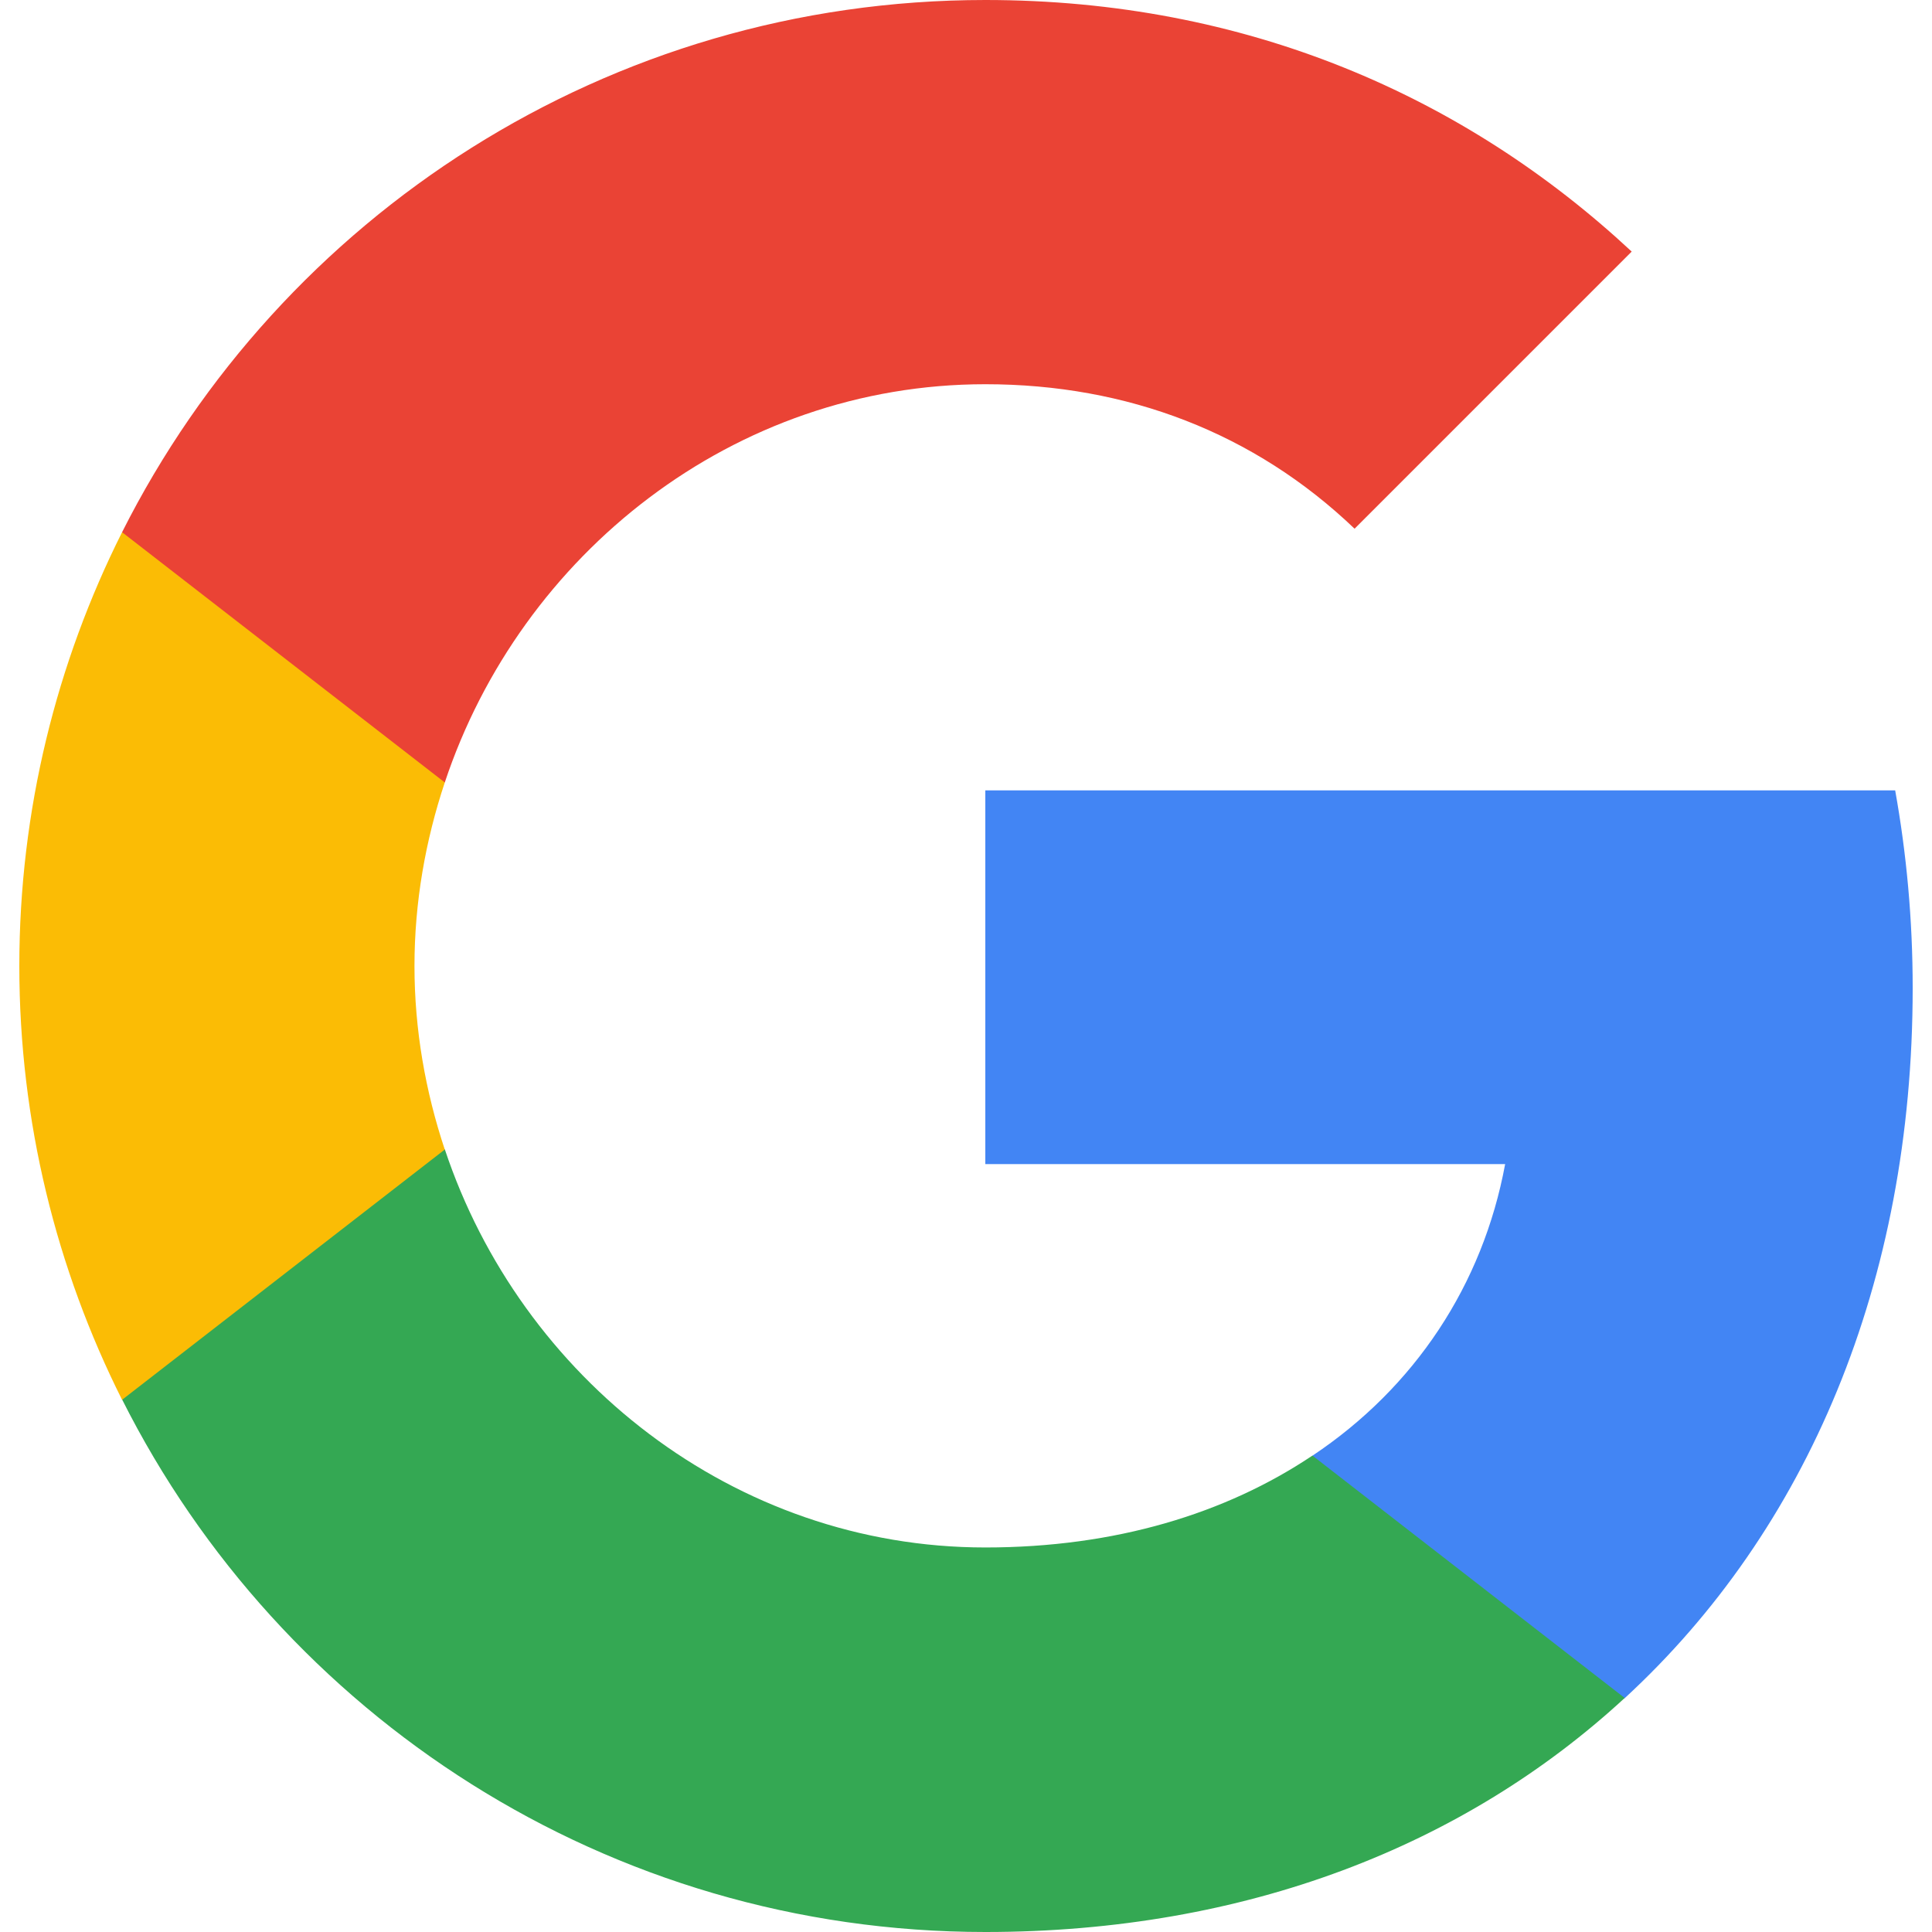
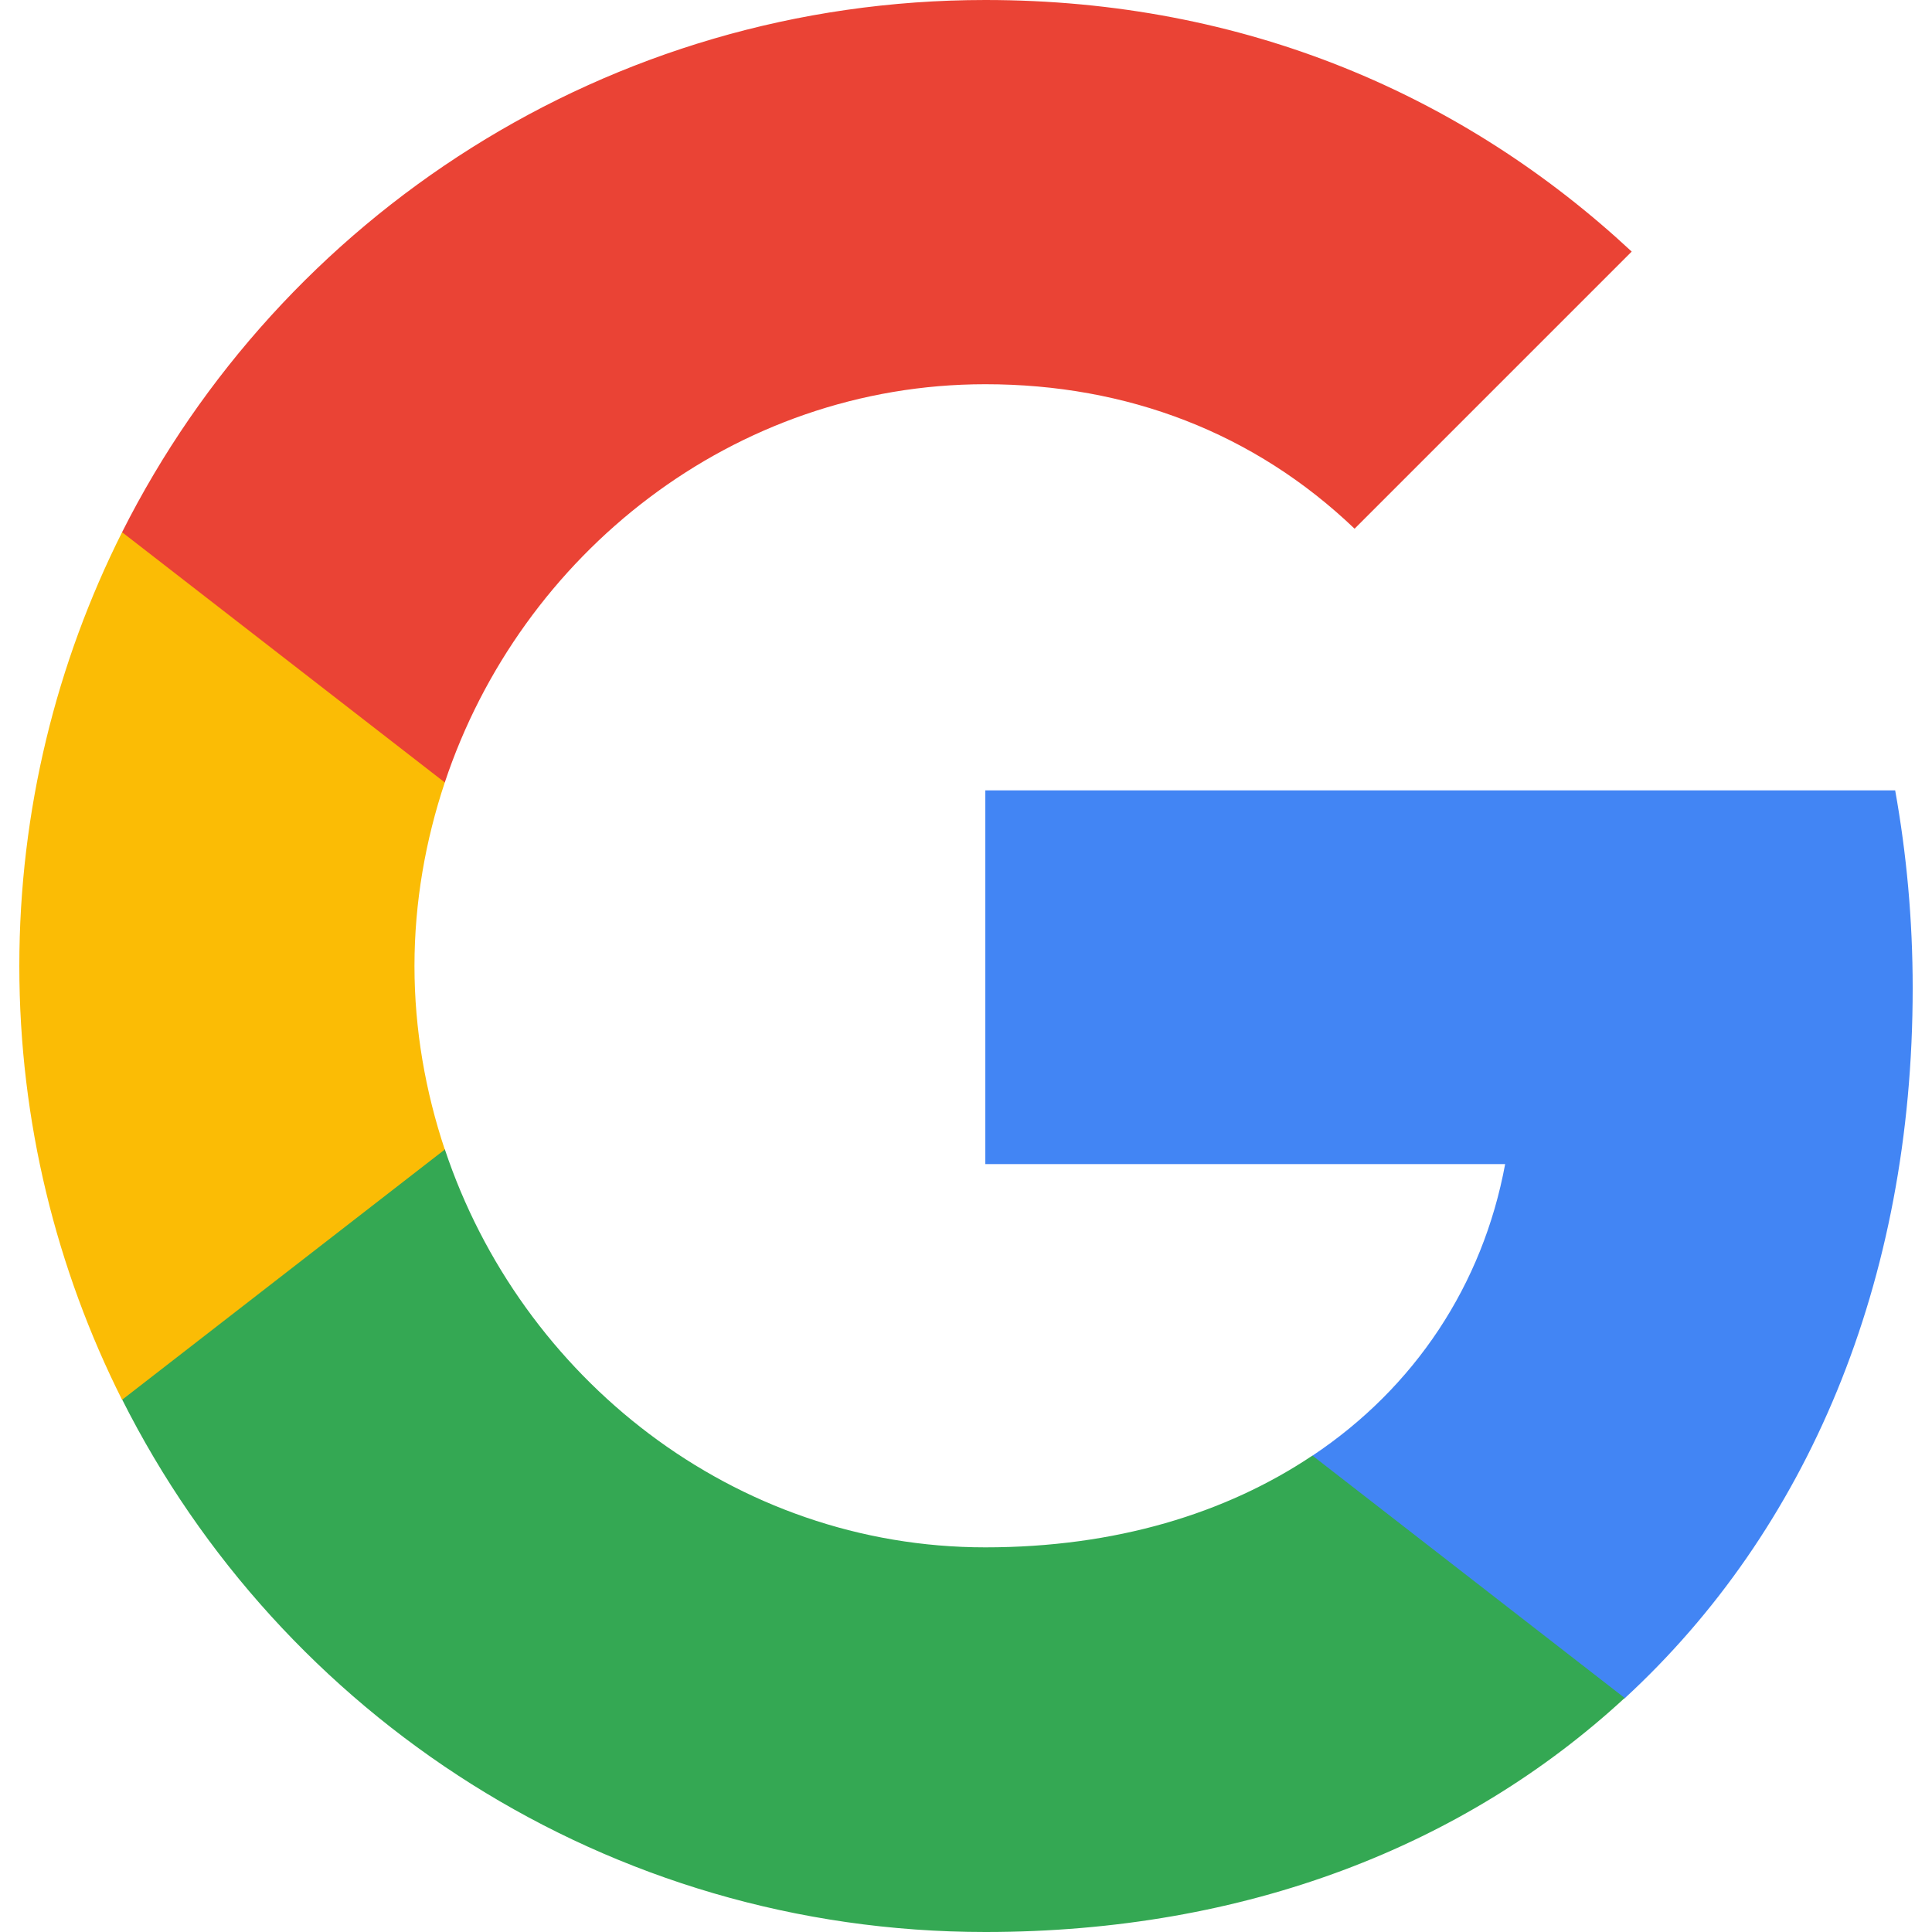
<svg xmlns="http://www.w3.org/2000/svg" viewBox="0 0 32 32">
-   <path fill="#4285F4" d="M31.68 16.364c0-1.135-.102-2.225-.29-3.273H16.32v6.19h8.61c-.37 2-1.497 3.7-3.192 4.83v4.018h5.17c3.027-2.786 4.772-6.888 4.772-11.76z" />
-   <path fill="#34A853" d="M16.32 32c4.32 0 7.942-1.433 10.59-3.876l-5.172-4.015c-1.433.96-3.265 1.522-5.418 1.522-4.167 0-7.695-2.815-8.953-6.596H2.022v4.144C4.655 28.415 10.065 32 16.32 32z" />
+   <path fill="#4285F4" d="M31.68 16.364c0-1.135-.102-2.225-.29-3.273H16.32v6.19h8.61c-.37 2-1.497 3.7-3.192 4.83v4.02h5.17c3.027-2.787 4.772-6.89 4.772-11.76z" />
+   <path fill="#34A853" d="M16.32 32c4.32 0 7.942-1.433 10.59-3.876l-5.172-4.015c-1.433.96-3.265 1.52-5.418 1.52-4.167 0-7.695-2.814-8.953-6.595H2.022v4.144C4.655 28.414 10.065 32 16.32 32z" />
  <path fill="#FBBC05" d="M7.367 19.04c-.32-.96-.502-1.985-.502-3.04s.182-2.08.502-3.04V8.815H2.022C.938 10.975.32 13.418.32 16s.618 5.025 1.702 7.185l5.345-4.145z" />
  <path fill="#EA4335" d="M16.32 6.364c2.35 0 4.458.807 6.116 2.393l4.59-4.59C24.256 1.587 20.632 0 16.32 0 10.065 0 4.655 3.585 2.022 8.815l5.345 4.145c1.258-3.782 4.786-6.596 8.953-6.596z" />
-   <path fill="#4285F4" d="M31.68 80.364c0-1.135-.102-2.225-.29-3.273H16.32v6.19h8.61c-.37 2-1.497 3.7-3.192 4.83v4.018h5.17c3.027-2.786 4.772-6.888 4.772-11.76z" />
-   <path fill="#34A853" d="M16.32 96c4.32 0 7.942-1.433 10.59-3.876l-5.172-4.015c-1.433.96-3.265 1.522-5.418 1.522-4.167 0-7.695-2.815-8.953-6.596H2.022v4.144C4.655 92.415 10.065 96 16.32 96z" />
+   <path fill="#4285F4" d="M31.68 80.364c0-1.135-.102-2.225-.29-3.273H16.32v6.19h8.61c-.37 2-1.497 3.7-3.192 4.83v4.02h5.17c3.027-2.787 4.772-6.89 4.772-11.76z" />
+   <path fill="#34A853" d="M16.32 96c4.32 0 7.942-1.433 10.59-3.876l-5.172-4.015c-1.433.96-3.265 1.52-5.418 1.52-4.167 0-7.695-2.814-8.953-6.595H2.022v4.144C4.655 92.414 10.065 96 16.32 96z" />
  <path fill="#FBBC05" d="M7.367 83.04c-.32-.96-.502-1.985-.502-3.04s.182-2.08.502-3.04v-4.145H2.022C.938 74.975.32 77.418.32 80s.618 5.025 1.702 7.185l5.345-4.145z" />
  <path fill="#EA4335" d="M16.32 70.364c2.35 0 4.458.807 6.116 2.393l4.59-4.59C24.256 65.587 20.632 64 16.32 64c-6.255 0-11.665 3.585-14.298 8.815l5.345 4.145c1.258-3.782 4.786-6.596 8.953-6.596z" />
-   <path fill="#4285F4" d="M31.68 144.364c0-1.135-.102-2.225-.29-3.273H16.32v6.19h8.61c-.37 2-1.497 3.7-3.192 4.83v4.018h5.17c3.027-2.786 4.772-6.888 4.772-11.76z" />
-   <path fill="#34A853" d="M16.32 160c4.32 0 7.942-1.433 10.59-3.876l-5.172-4.015c-1.433.96-3.265 1.522-5.418 1.522-4.167 0-7.695-2.815-8.953-6.596H2.022v4.144c2.633 5.234 8.043 8.82 14.298 8.82z" />
+   <path fill="#4285F4" d="M31.68 144.364c0-1.135-.102-2.225-.29-3.273H16.32v6.19h8.61c-.37 2-1.497 3.7-3.192 4.83v4.02h5.17c3.027-2.787 4.772-6.89 4.772-11.76z" />
+   <path fill="#34A853" d="M16.32 160c4.32 0 7.942-1.433 10.59-3.876l-5.172-4.015c-1.433.96-3.265 1.52-5.418 1.52-4.167 0-7.695-2.814-8.953-6.595H2.022v4.144c2.633 5.233 8.043 8.82 14.298 8.82z" />
  <path fill="#FBBC05" d="M7.367 147.04c-.32-.96-.502-1.985-.502-3.04s.182-2.08.502-3.04v-4.145H2.022C.938 138.975.32 141.42.32 144s.618 5.025 1.702 7.185l5.345-4.145z" />
  <path fill="#EA4335" d="M16.32 134.364c2.35 0 4.458.807 6.116 2.393l4.59-4.59c-2.77-2.58-6.394-4.167-10.706-4.167-6.255 0-11.665 3.585-14.298 8.815l5.345 4.145c1.258-3.782 4.786-6.596 8.953-6.596z" />
-   <path fill="#4285F4" d="M31.68 208.364c0-1.135-.102-2.225-.29-3.273H16.32v6.19h8.61c-.37 2-1.497 3.7-3.192 4.83v4.018h5.17c3.027-2.786 4.772-6.888 4.772-11.76z" />
-   <path fill="#34A853" d="M16.32 224c4.32 0 7.942-1.433 10.59-3.876l-5.172-4.015c-1.433.96-3.265 1.522-5.418 1.522-4.167 0-7.695-2.815-8.953-6.596H2.022v4.144c2.633 5.234 8.043 8.82 14.298 8.82z" />
+   <path fill="#4285F4" d="M31.68 208.364c0-1.135-.102-2.225-.29-3.273H16.32v6.19h8.61c-.37 2-1.497 3.7-3.192 4.83v4.02h5.17c3.027-2.787 4.772-6.89 4.772-11.76z" />
+   <path fill="#34A853" d="M16.32 224c4.32 0 7.942-1.433 10.59-3.876l-5.172-4.015c-1.433.96-3.265 1.52-5.418 1.52-4.167 0-7.695-2.814-8.953-6.595H2.022v4.144c2.633 5.233 8.043 8.82 14.298 8.82z" />
  <path fill="#FBBC05" d="M7.367 211.04c-.32-.96-.502-1.985-.502-3.04s.182-2.08.502-3.04v-4.145H2.022C.938 202.975.32 205.42.32 208s.618 5.025 1.702 7.185l5.345-4.145z" />
  <path fill="#EA4335" d="M16.32 198.364c2.35 0 4.458.807 6.116 2.393l4.59-4.59c-2.77-2.58-6.394-4.167-10.706-4.167-6.255 0-11.665 3.585-14.298 8.815l5.345 4.145c1.258-3.782 4.786-6.596 8.953-6.596z" />
-   <path fill="#4285F4" d="M31.68 272.364c0-1.135-.102-2.225-.29-3.273H16.32v6.19h8.61c-.37 2-1.497 3.7-3.192 4.83v4.018h5.17c3.027-2.786 4.772-6.888 4.772-11.76z" />
-   <path fill="#34A853" d="M16.32 288c4.32 0 7.942-1.433 10.59-3.876l-5.172-4.015c-1.433.96-3.265 1.522-5.418 1.522-4.167 0-7.695-2.815-8.953-6.596H2.022v4.144c2.633 5.234 8.043 8.82 14.298 8.82z" />
+   <path fill="#4285F4" d="M31.68 272.364c0-1.135-.102-2.225-.29-3.273H16.32v6.19h8.61c-.37 2-1.497 3.7-3.192 4.83v4.02h5.17c3.027-2.787 4.772-6.89 4.772-11.76z" />
+   <path fill="#34A853" d="M16.32 288c4.32 0 7.942-1.433 10.59-3.876l-5.172-4.015c-1.433.96-3.265 1.52-5.418 1.52-4.167 0-7.695-2.814-8.953-6.595H2.022v4.144c2.633 5.233 8.043 8.82 14.298 8.82z" />
  <path fill="#FBBC05" d="M7.367 275.04c-.32-.96-.502-1.985-.502-3.04s.182-2.08.502-3.04v-4.145H2.022C.938 266.975.32 269.42.32 272s.618 5.025 1.702 7.185l5.345-4.145z" />
  <path fill="#EA4335" d="M16.32 262.364c2.35 0 4.458.807 6.116 2.393l4.59-4.59c-2.77-2.58-6.394-4.167-10.706-4.167-6.255 0-11.665 3.585-14.298 8.815l5.345 4.145c1.258-3.782 4.786-6.596 8.953-6.596z" />
</svg>
